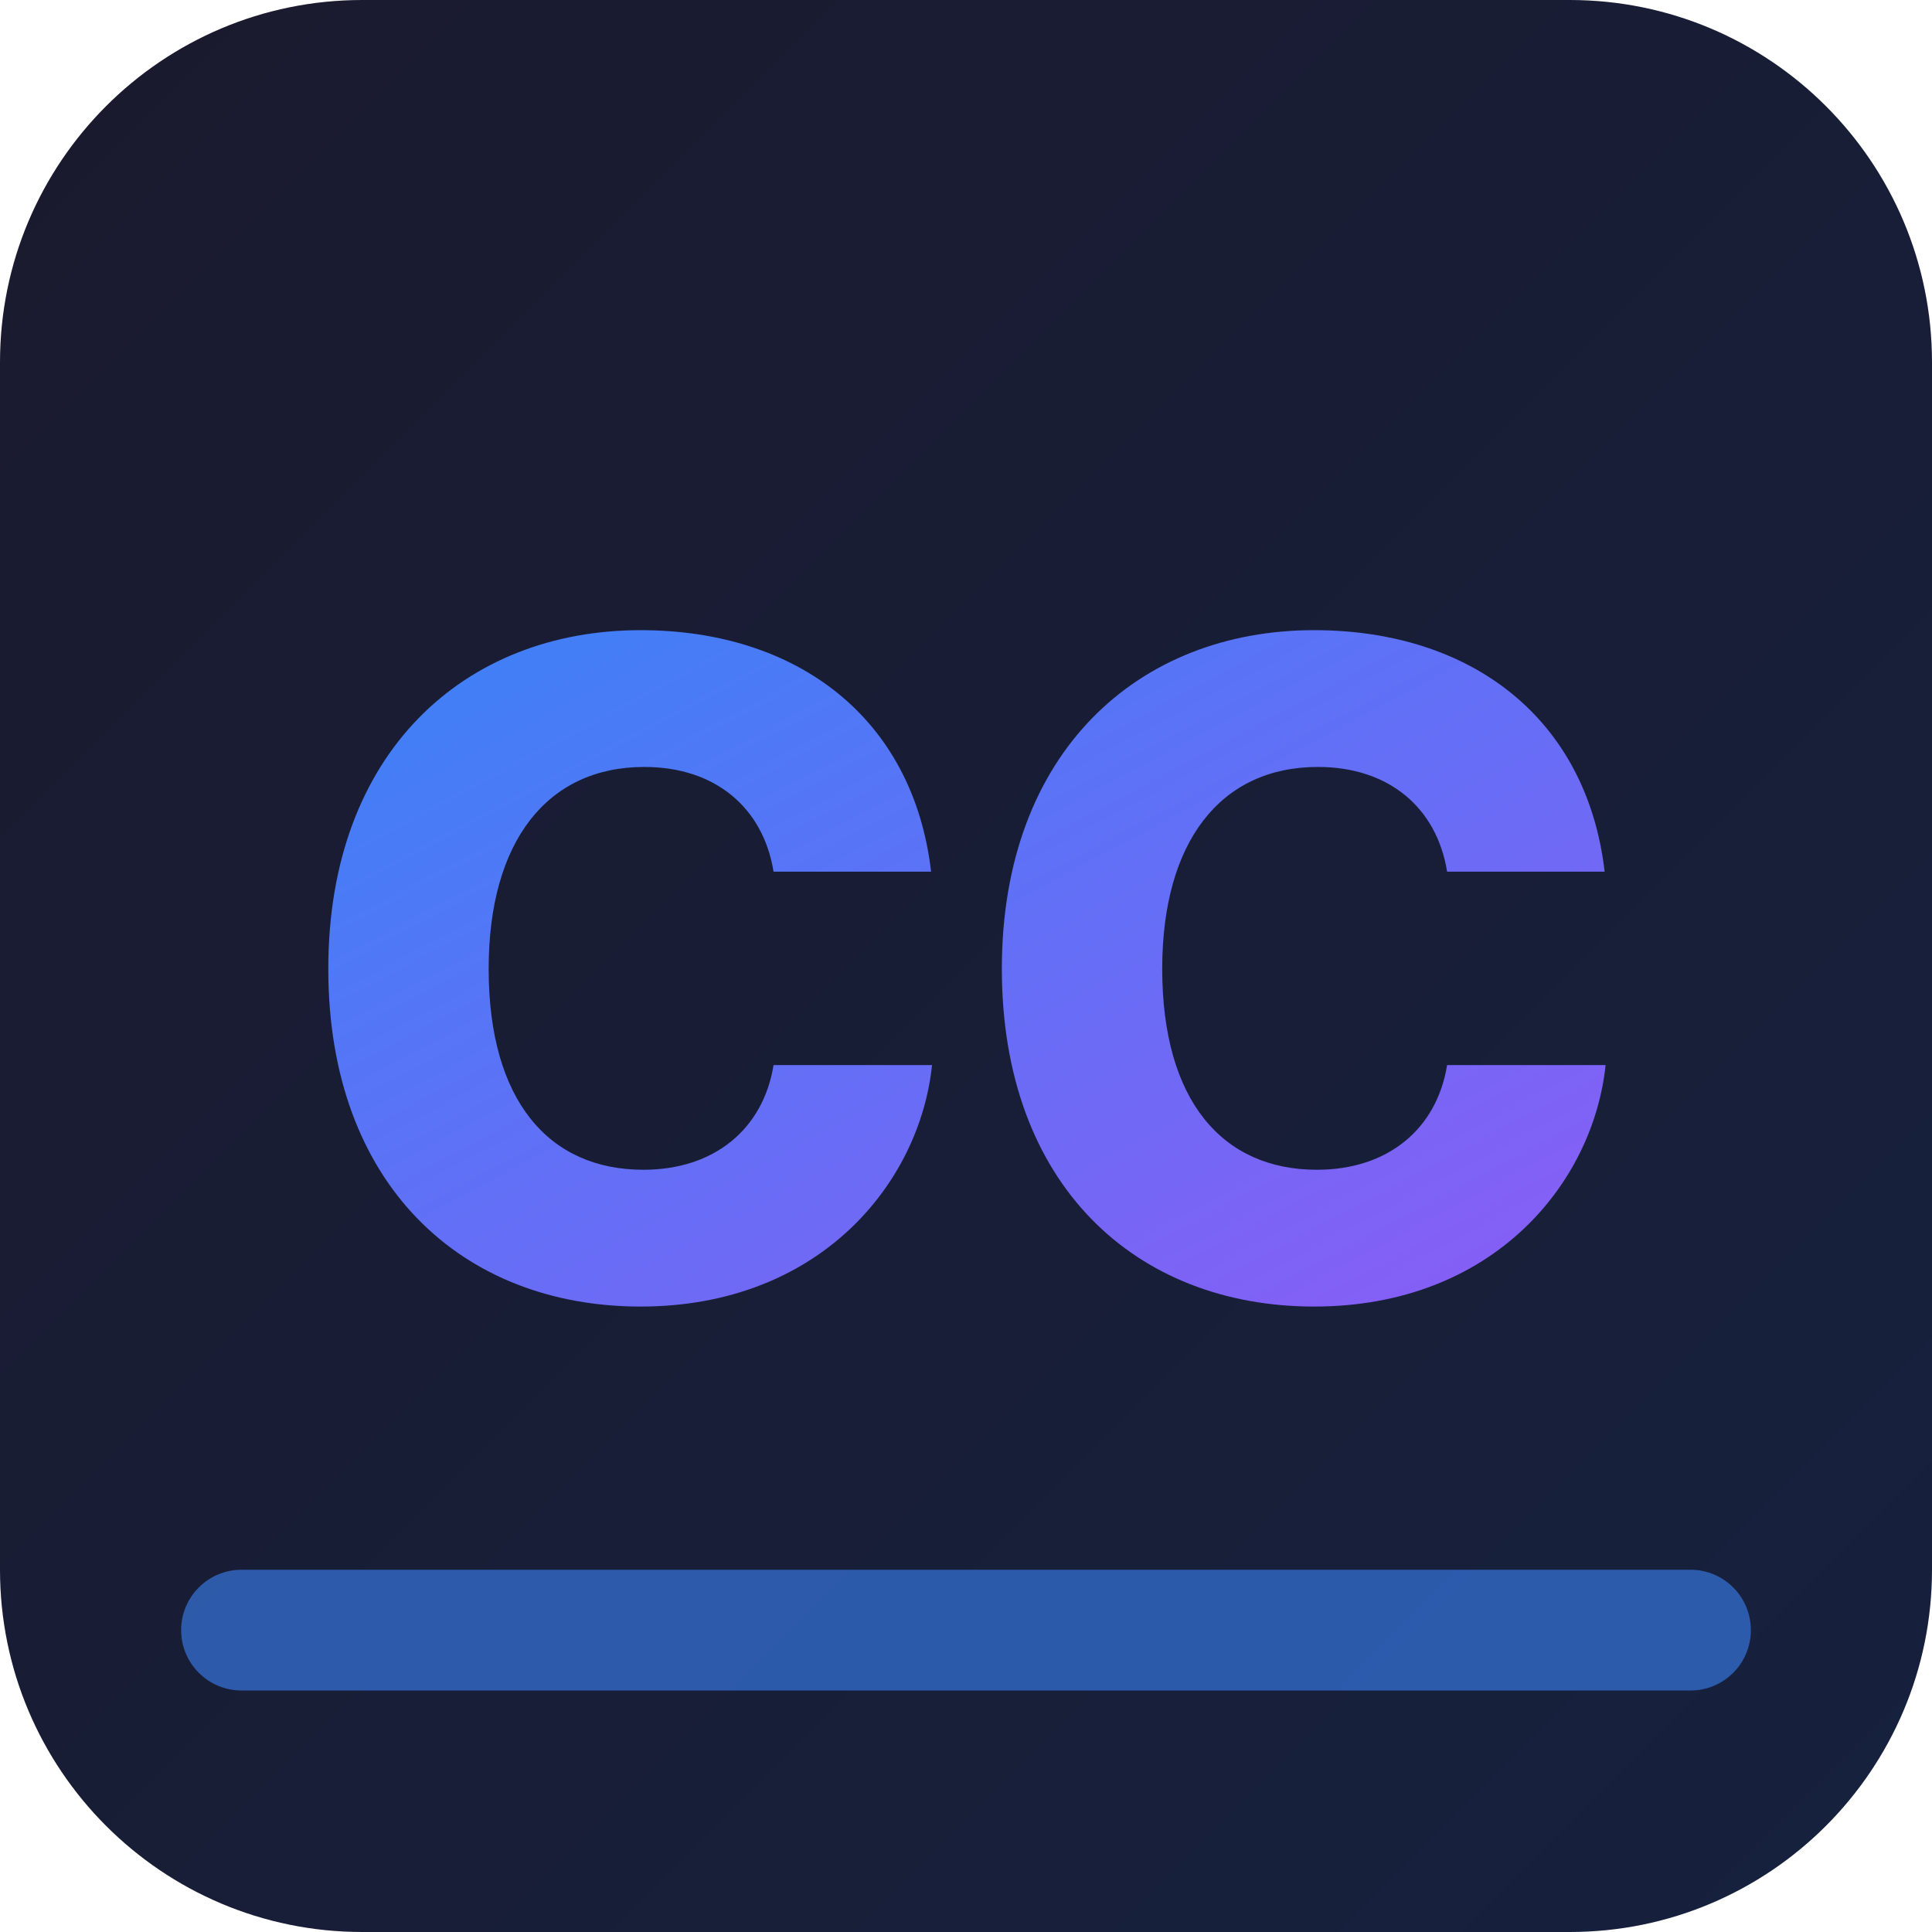
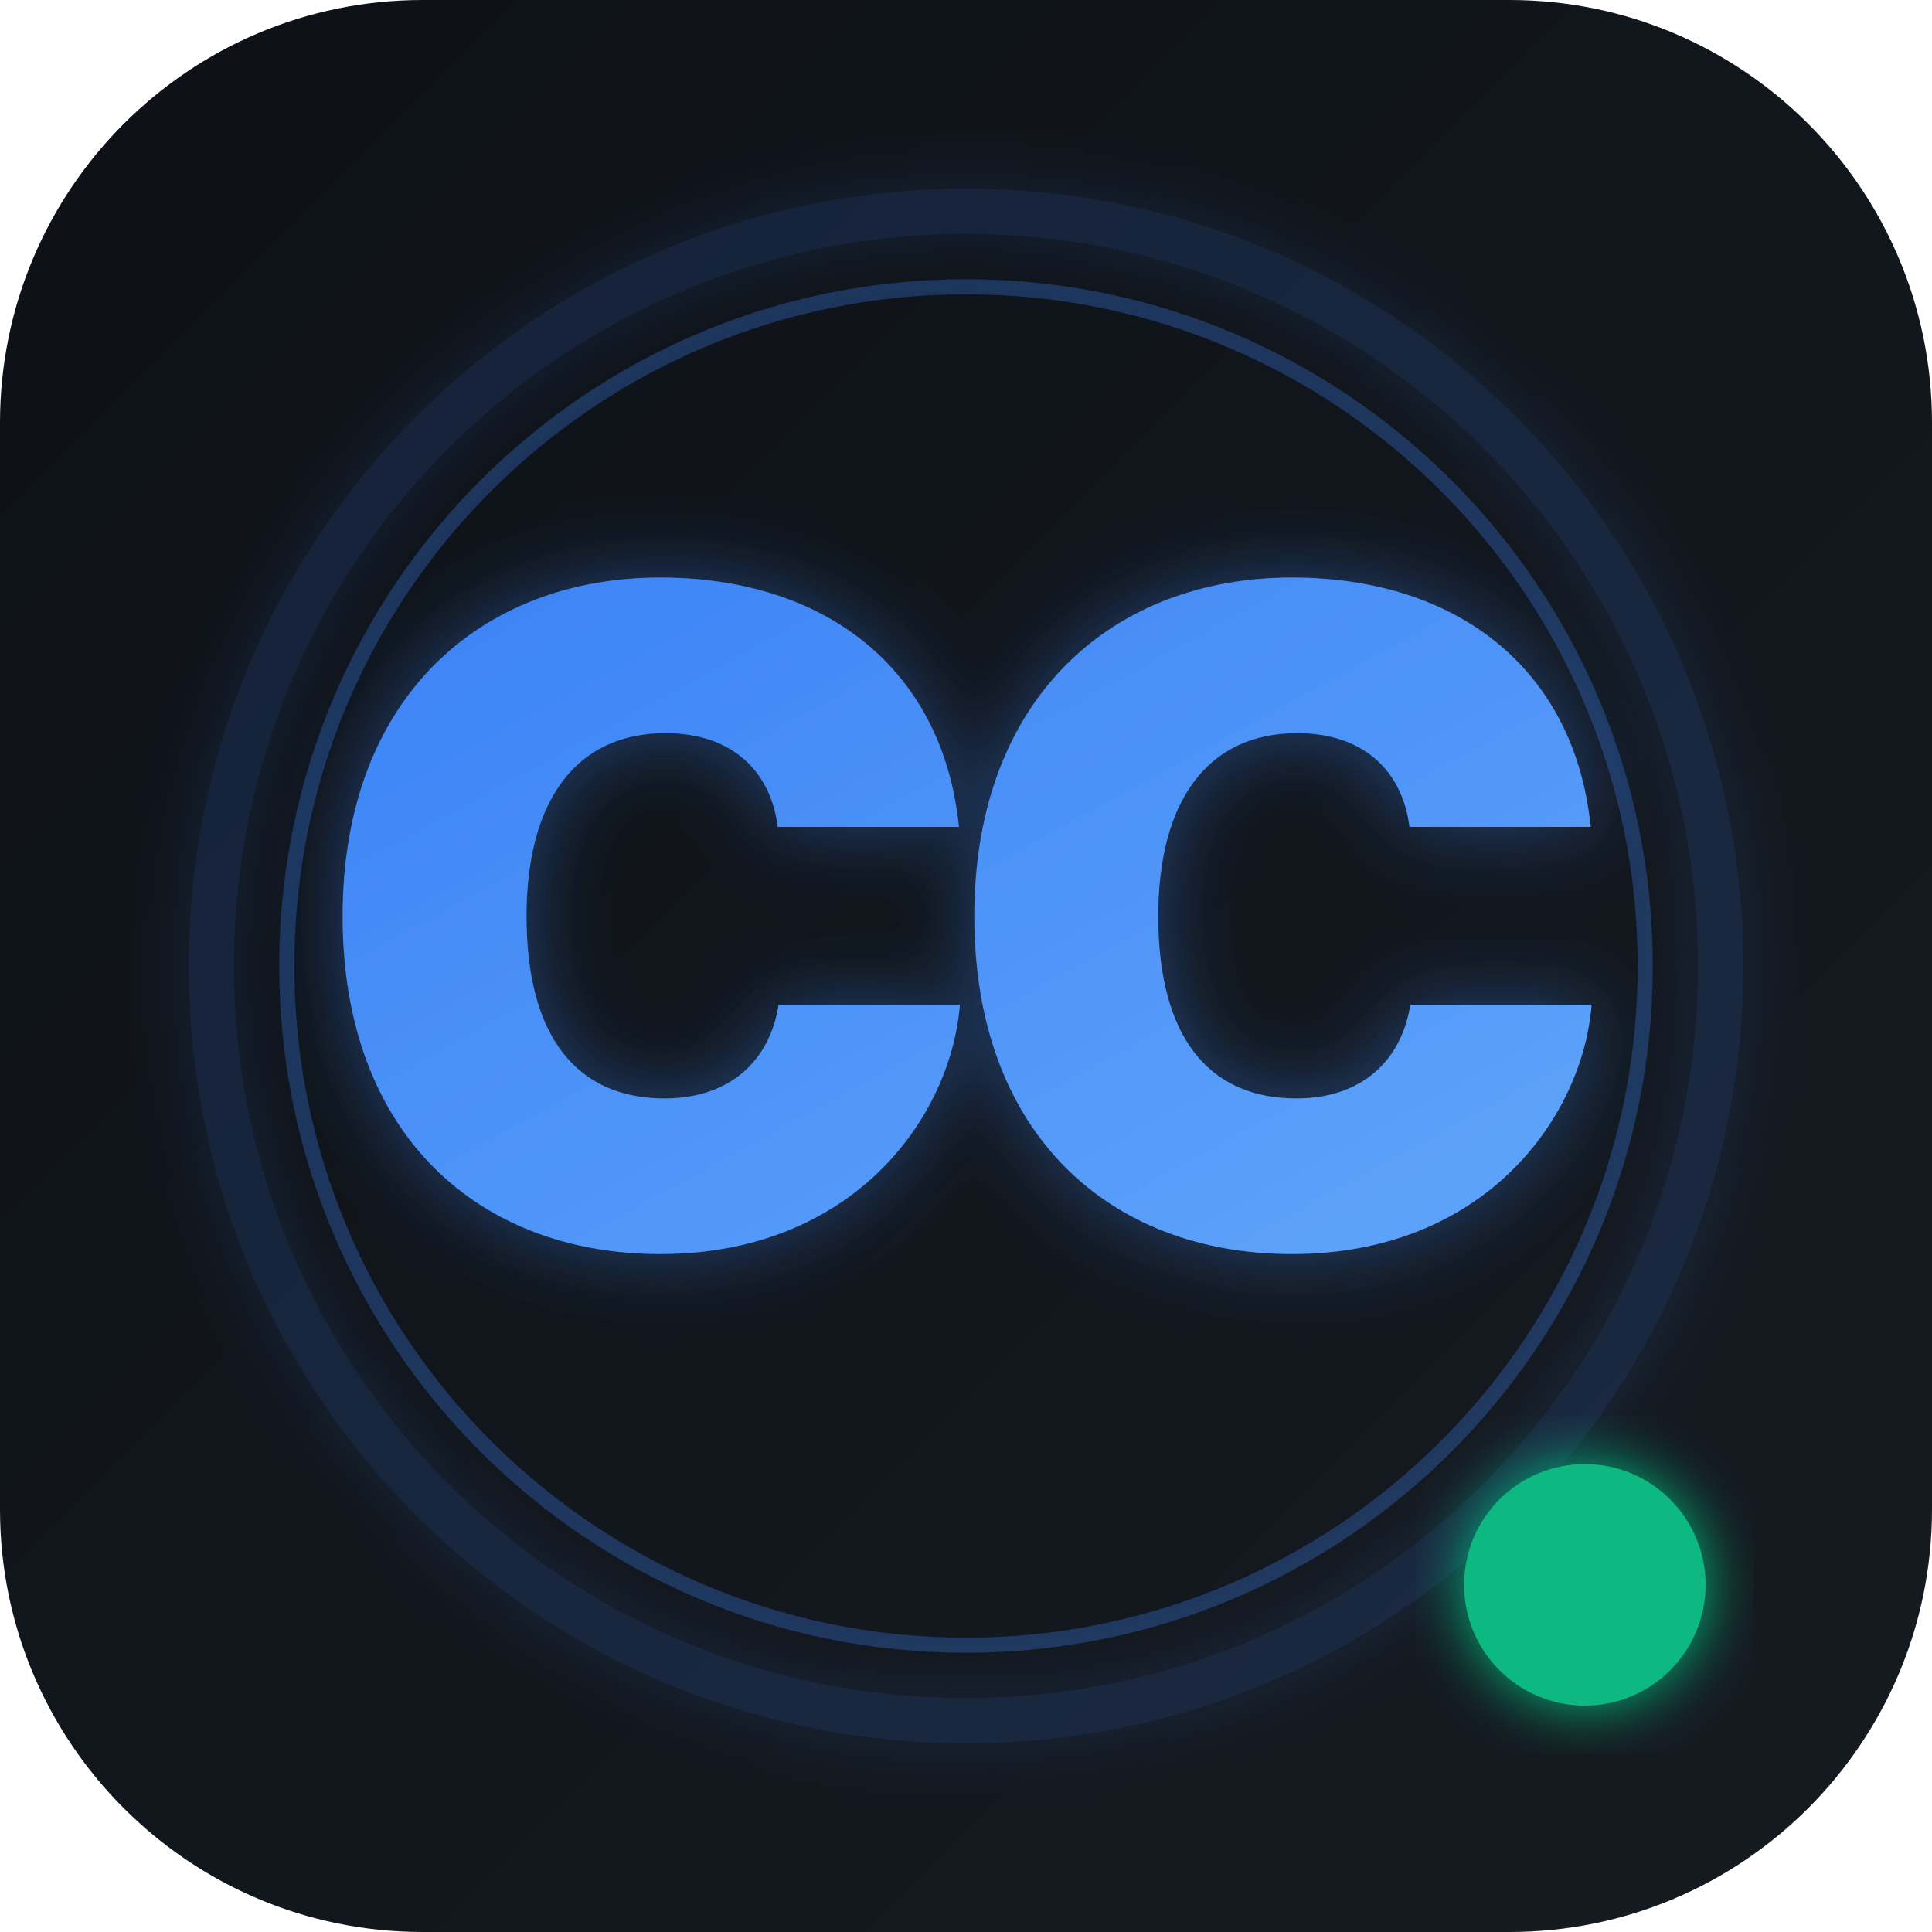
- <svg xmlns="http://www.w3.org/2000/svg" viewBox="0 0 32 32">
+ <svg xmlns="http://www.w3.org/2000/svg" viewBox="0 0 512 512">
  <defs>
-     <linearGradient id="bg" x1="0%" y1="0%" x2="100%" y2="100%">
-       <stop offset="0%" style="stop-color:#1a1a2e" />
-       <stop offset="100%" style="stop-color:#16213e" />
+     <linearGradient id="bg-grad" x1="0%" y1="0%" x2="100%" y2="100%">
+       <stop offset="0%" style="stop-color:#0d1117" />
+       <stop offset="100%" style="stop-color:#161b22" />
    </linearGradient>
-     <linearGradient id="accent" x1="0%" y1="0%" x2="100%" y2="100%">
+     <linearGradient id="text-grad" x1="0%" y1="0%" x2="100%" y2="100%">
      <stop offset="0%" style="stop-color:#3b82f6" />
-       <stop offset="100%" style="stop-color:#8b5cf6" />
+       <stop offset="100%" style="stop-color:#60a5fa" />
    </linearGradient>
+     <filter id="glow" x="-20%" y="-20%" width="140%" height="140%">
+       <feGaussianBlur stdDeviation="8" result="blur" />
+       <feComposite in="SourceGraphic" in2="blur" operator="over" />
+     </filter>
  </defs>
-   <rect width="32" height="32" rx="6" fill="url(#bg)" />
-   <text x="16" y="21.5" text-anchor="middle" font-family="system-ui,-apple-system,sans-serif" font-weight="800" font-size="15" fill="url(#accent)">CC</text>
-   <rect x="3" y="26" width="26" height="2" rx="1" fill="#3b82f6" opacity="0.6" />
+   <rect width="512" height="512" rx="112" fill="url(#bg-grad)" />
+   <circle cx="256" cy="256" r="200" fill="none" stroke="#3b82f6" stroke-width="12" opacity="0.15" filter="url(#glow)" />
+   <circle cx="256" cy="256" r="180" fill="none" stroke="#3b82f6" stroke-width="4" opacity="0.3" />
+   <text x="256" y="330" text-anchor="middle" fill="url(#text-grad)" style="font-family: 'Inter', system-ui, -apple-system, sans-serif; font-weight: 900; font-size: 240px; letter-spacing: -12px; filter: drop-shadow(0 0 10px rgba(59, 130, 246, 0.4));">CC</text>
+   <circle cx="420" cy="420" r="32" fill="#10b981" filter="url(#glow)" />
</svg>
